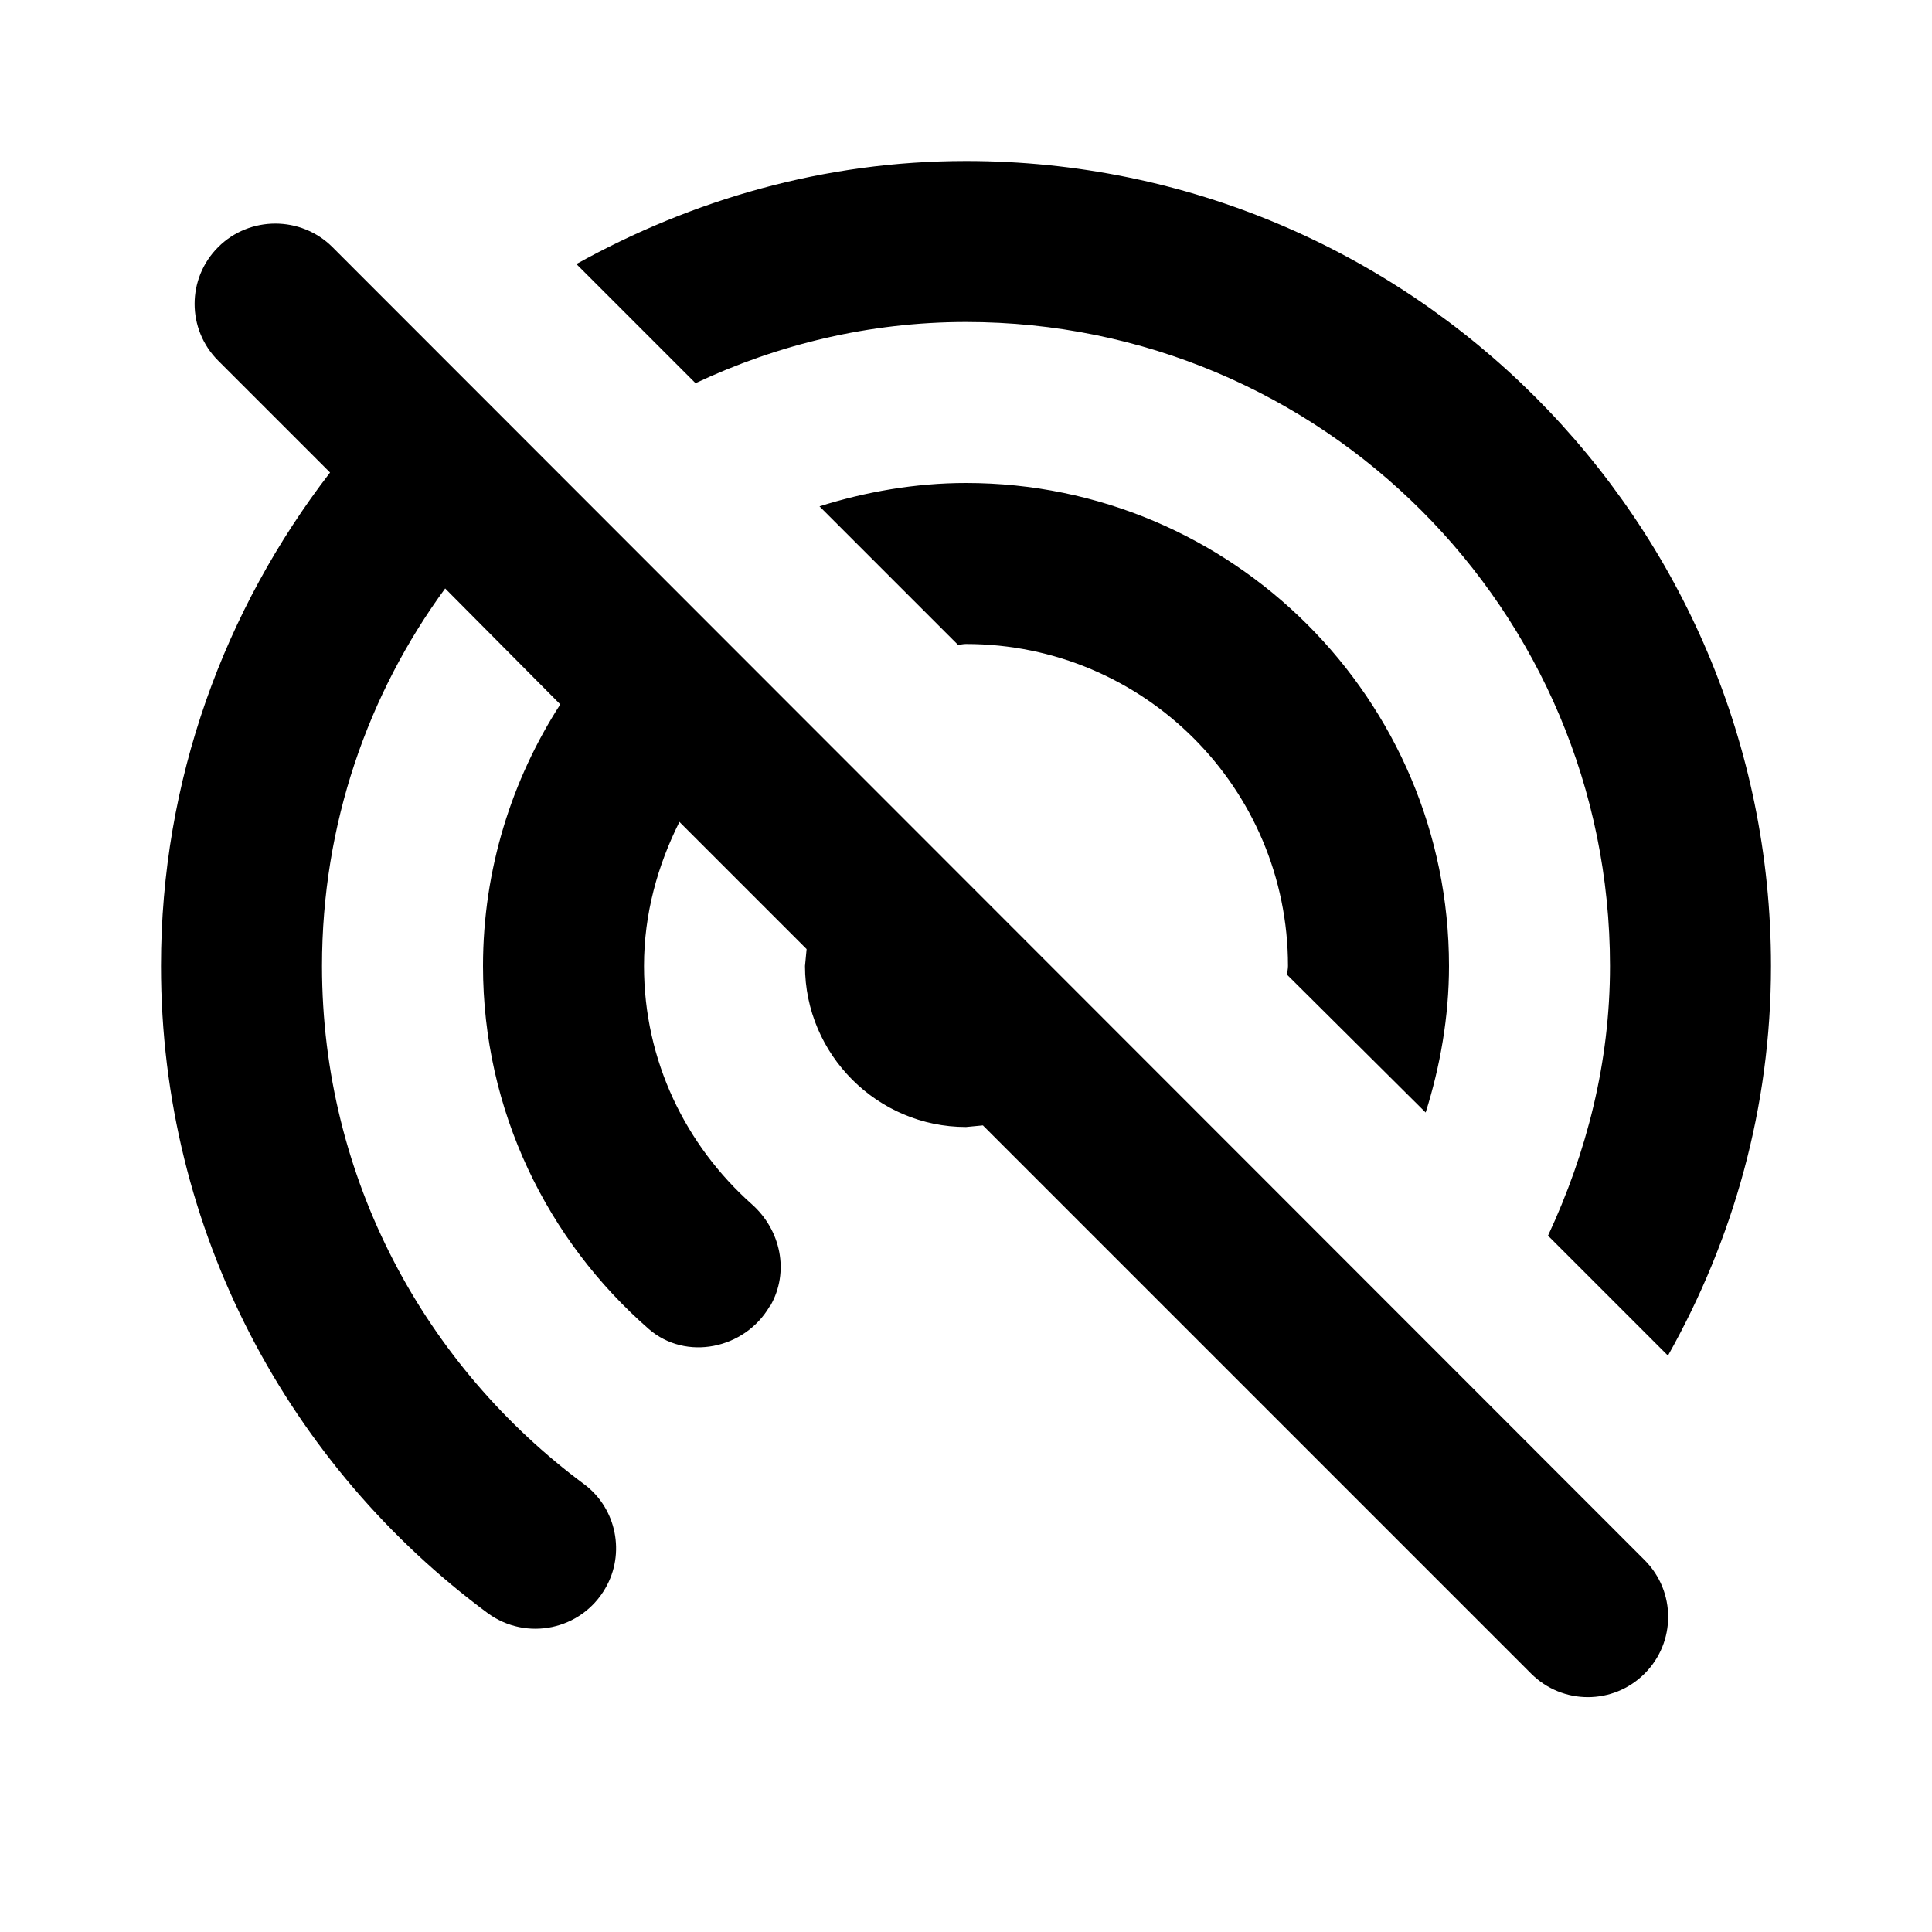
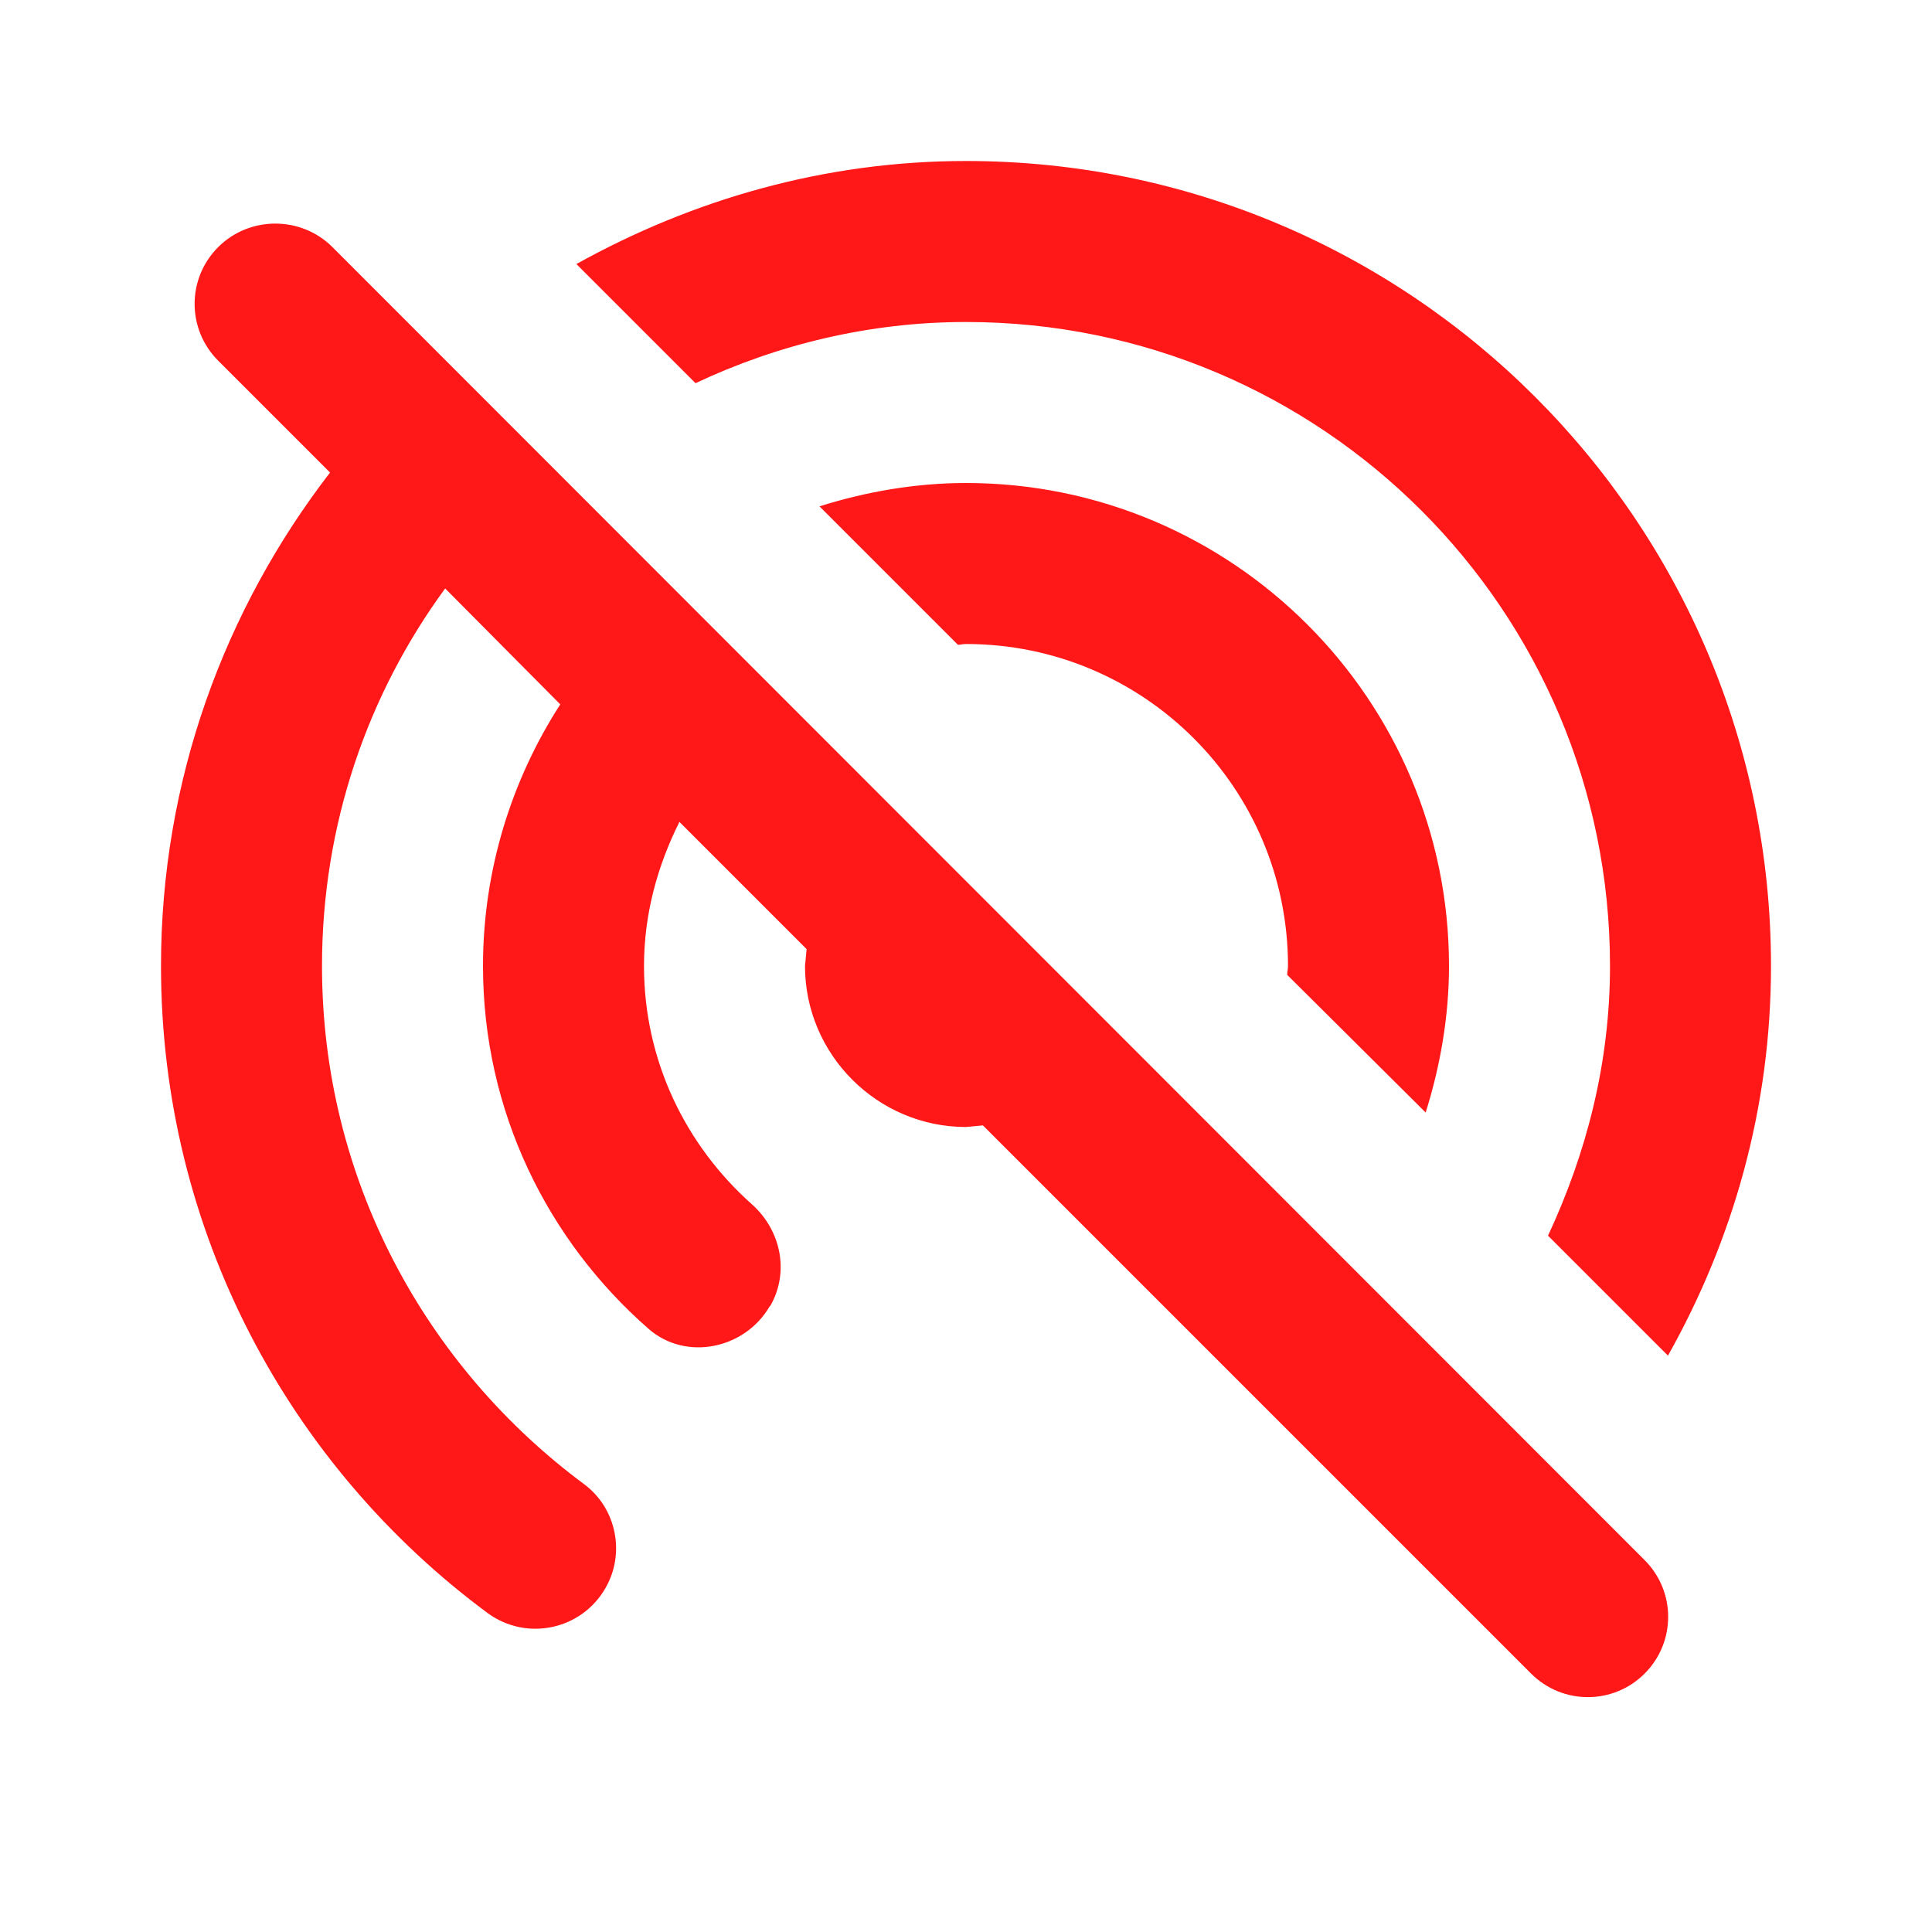
<svg xmlns="http://www.w3.org/2000/svg" width="24" height="24" viewBox="0 0 24 24" fill="none">
-   <path d="M2.71 3.07C2.32 3.46 2.32 4.09 2.71 4.48L4.1 5.87C2.79 7.57 2 9.69 2 12C2 15.3 3.6 18.22 6.06 20.04C6.54 20.39 7.22 20.25 7.52 19.73C7.77 19.3 7.66 18.74 7.26 18.44C5.29 16.98 4 14.65 4 12C4 10.24 4.57 8.62 5.53 7.31L6.96 8.75C6.36 9.68 6 10.8 6 12C6 13.8 6.8 15.41 8.06 16.51C8.52 16.91 9.25 16.76 9.56 16.23L9.57 16.22C9.81 15.8 9.7 15.28 9.34 14.96C8.52 14.23 8 13.18 8 12C8 11.35 8.17 10.75 8.44 10.21L10.02 11.79L10 12C10 13.1 10.9 14 12 14L12.21 13.98L19.02 20.79C19.41 21.18 20.04 21.18 20.43 20.79C20.82 20.4 20.82 19.77 20.43 19.38L4.13 3.07C3.74 2.68 3.1 2.68 2.71 3.07ZM17.71 13.82C17.89 13.25 18 12.63 18 12C18 8.69 15.31 6 12 6C11.37 6 10.75 6.11 10.18 6.29L11.9 8.01C11.93 8.01 11.96 8 12 8C14.21 8 16 9.79 16 12C16 12.04 15.99 12.07 15.99 12.11L17.71 13.82ZM12 4C16.42 4 20 7.58 20 12C20 13.2 19.71 14.32 19.23 15.35L20.72 16.84C21.53 15.4 22 13.76 22 12C22 6.48 17.52 2 12 2C10.24 2 8.6 2.48 7.16 3.28L8.64 4.76C9.66 4.28 10.8 4 12 4Z" fill="black" />
+   <path d="M2.71 3.07C2.32 3.46 2.32 4.09 2.71 4.48L4.1 5.87C2.79 7.57 2 9.69 2 12C2 15.3 3.6 18.22 6.06 20.04C6.54 20.39 7.22 20.25 7.52 19.73C7.77 19.3 7.66 18.74 7.26 18.44C5.29 16.98 4 14.65 4 12C4 10.24 4.57 8.62 5.53 7.31L6.96 8.75C6.36 9.68 6 10.8 6 12C6 13.8 6.8 15.41 8.06 16.51C8.52 16.91 9.25 16.76 9.56 16.23L9.57 16.22C9.81 15.8 9.7 15.28 9.34 14.96C8.52 14.23 8 13.18 8 12C8 11.35 8.17 10.75 8.44 10.21L10.02 11.79L10 12C10 13.1 10.9 14 12 14L12.21 13.98L19.02 20.79C19.41 21.18 20.04 21.18 20.43 20.79C20.82 20.4 20.82 19.77 20.43 19.38L4.13 3.07C3.74 2.68 3.1 2.68 2.71 3.07ZM17.71 13.82C17.89 13.25 18 12.63 18 12C18 8.69 15.31 6 12 6C11.37 6 10.75 6.11 10.18 6.29L11.9 8.01C11.93 8.01 11.96 8 12 8C14.21 8 16 9.79 16 12C16 12.04 15.99 12.07 15.99 12.11L17.71 13.82ZM12 4C16.42 4 20 7.58 20 12C20 13.2 19.71 14.32 19.23 15.35L20.72 16.84C21.53 15.4 22 13.76 22 12C22 6.48 17.52 2 12 2C10.24 2 8.6 2.48 7.16 3.28L8.64 4.76C9.66 4.28 10.8 4 12 4Z" fill="#FF1817" />
</svg>
